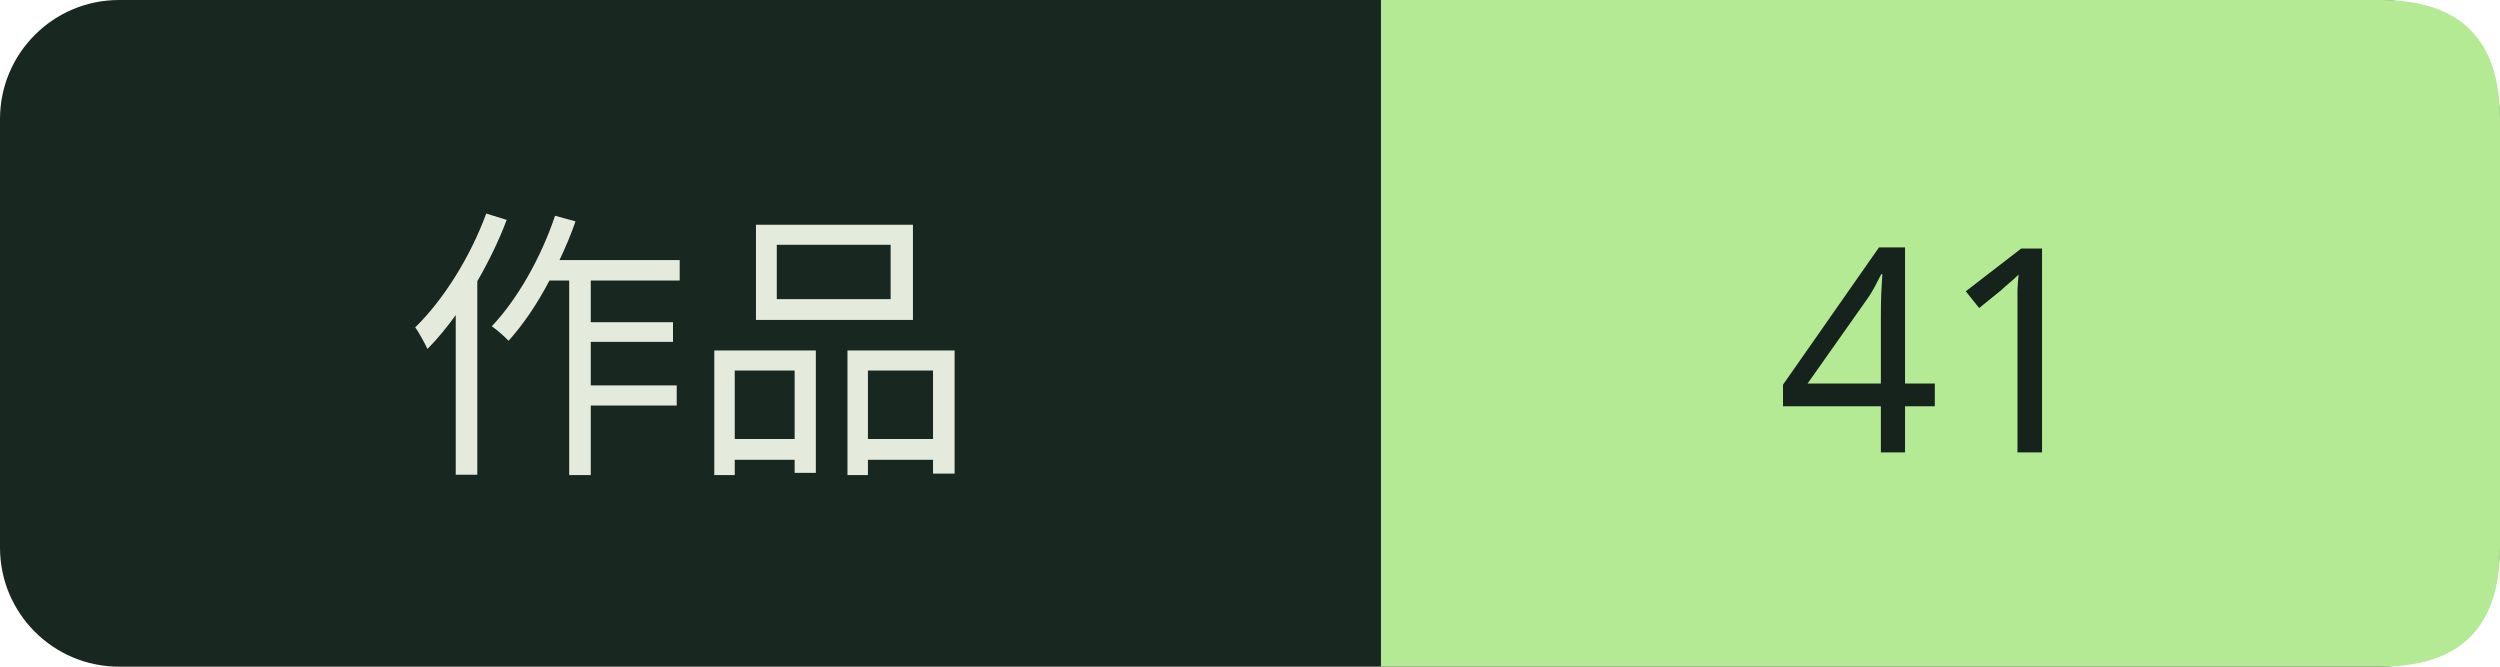
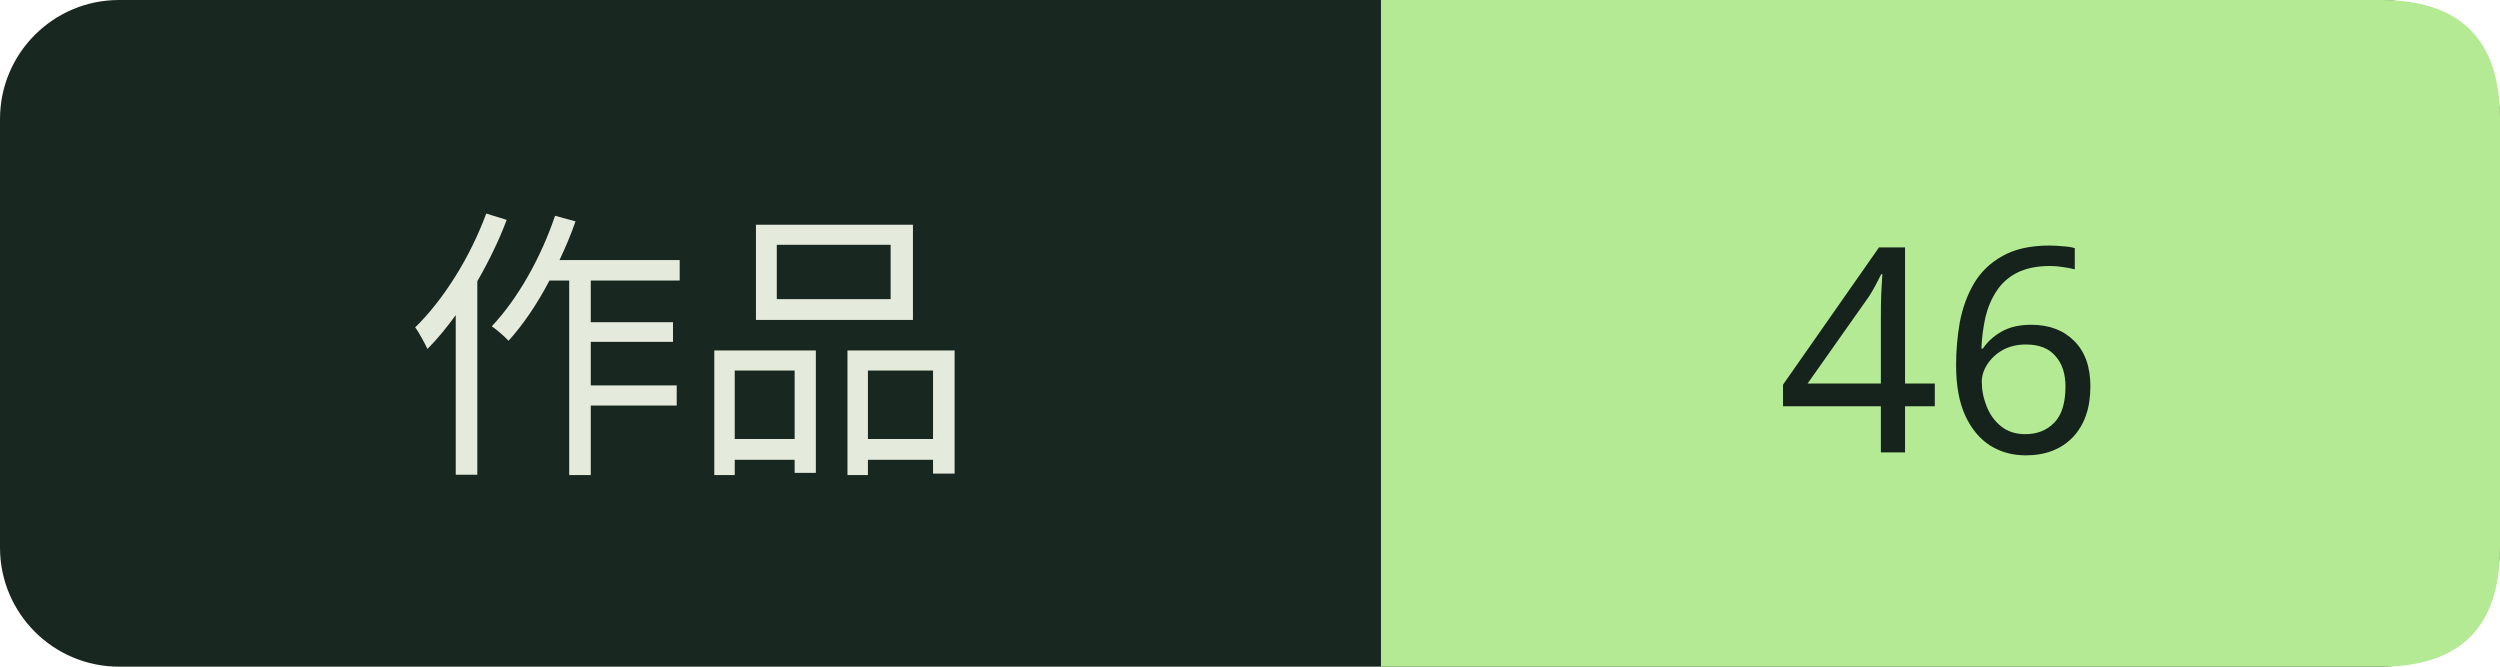
- <svg xmlns="http://www.w3.org/2000/svg" width="105" height="28" role="img" aria-label="作品: 41">
+ <svg xmlns="http://www.w3.org/2000/svg" width="105" height="28" role="img" aria-label="作品: 46">
  <rect width="105" height="28" rx="5" fill="#182820" />
  <path d="M58 0h42q5 0 5 5v18q0 5-5 5H58z" fill="#b5ea94" />
  <g font-family="system-ui,sans-serif" font-size="12" text-anchor="middle">
    <text x="29.0" y="19" fill="#e4eadc">作品</text>
-     <text x="81.5" y="19" fill="#15231c">41</text>
+     <text x="81.5" y="19" fill="#15231c">46</text>
  </g>
</svg>
